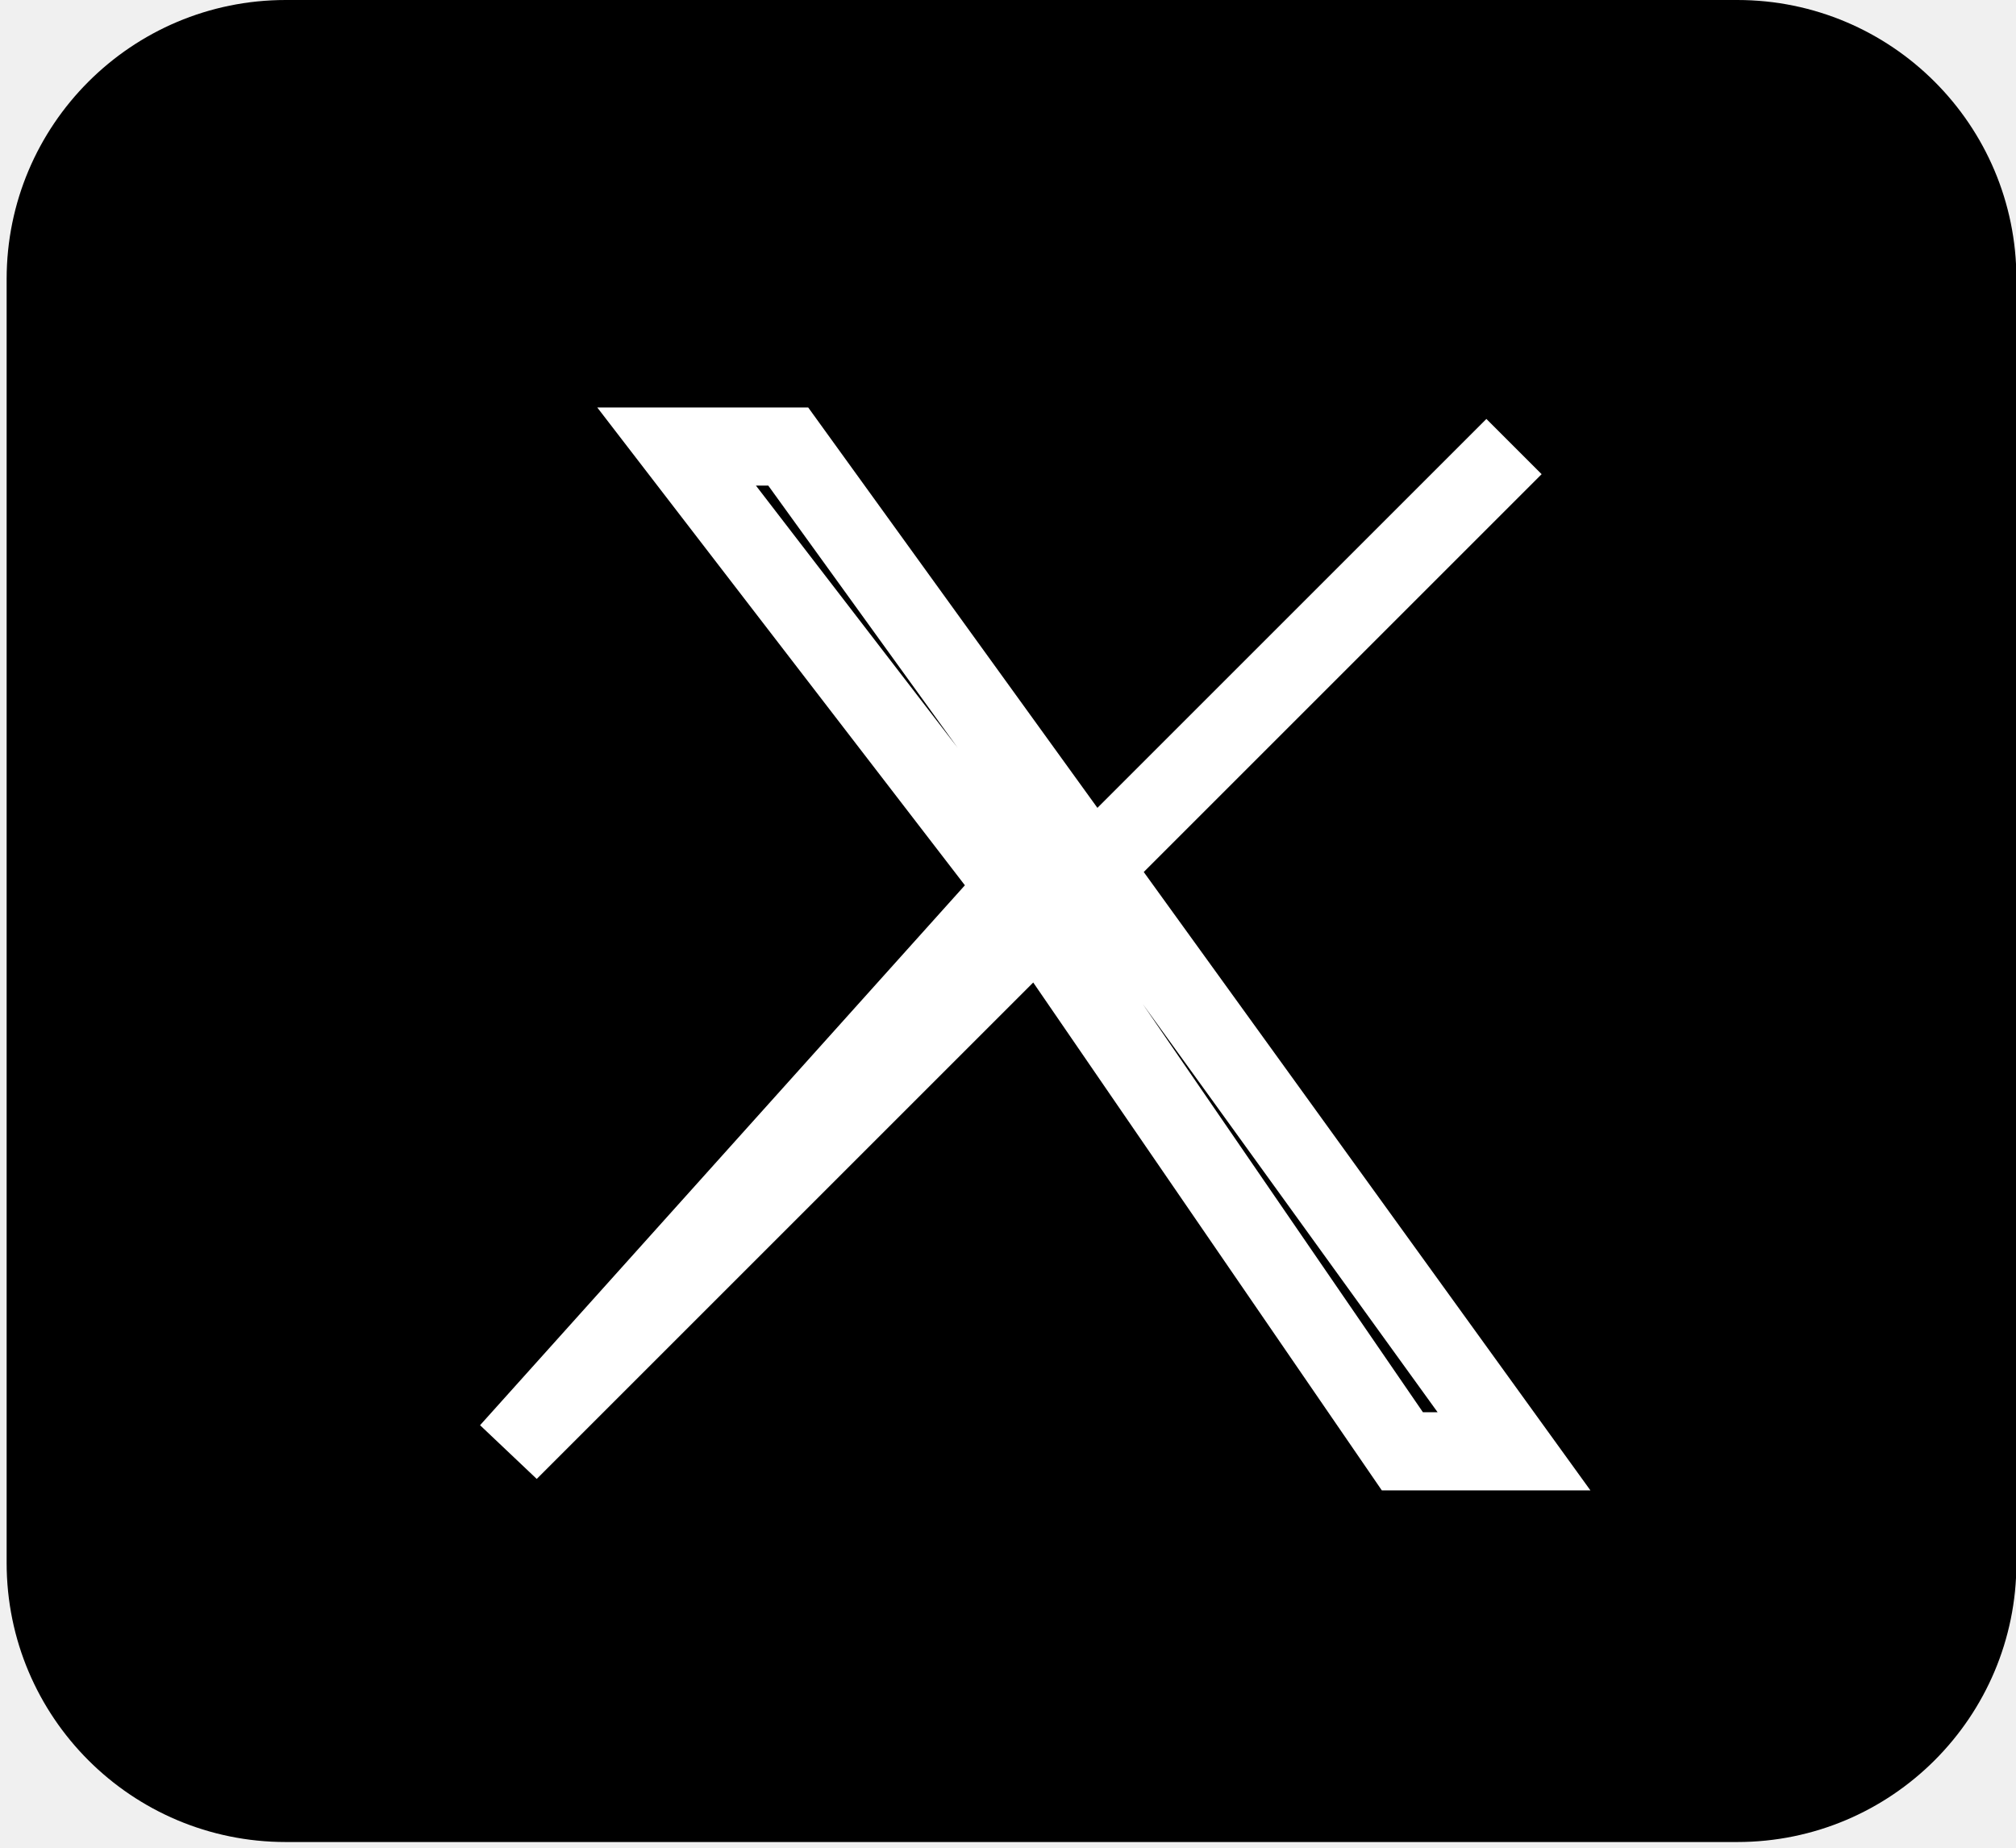
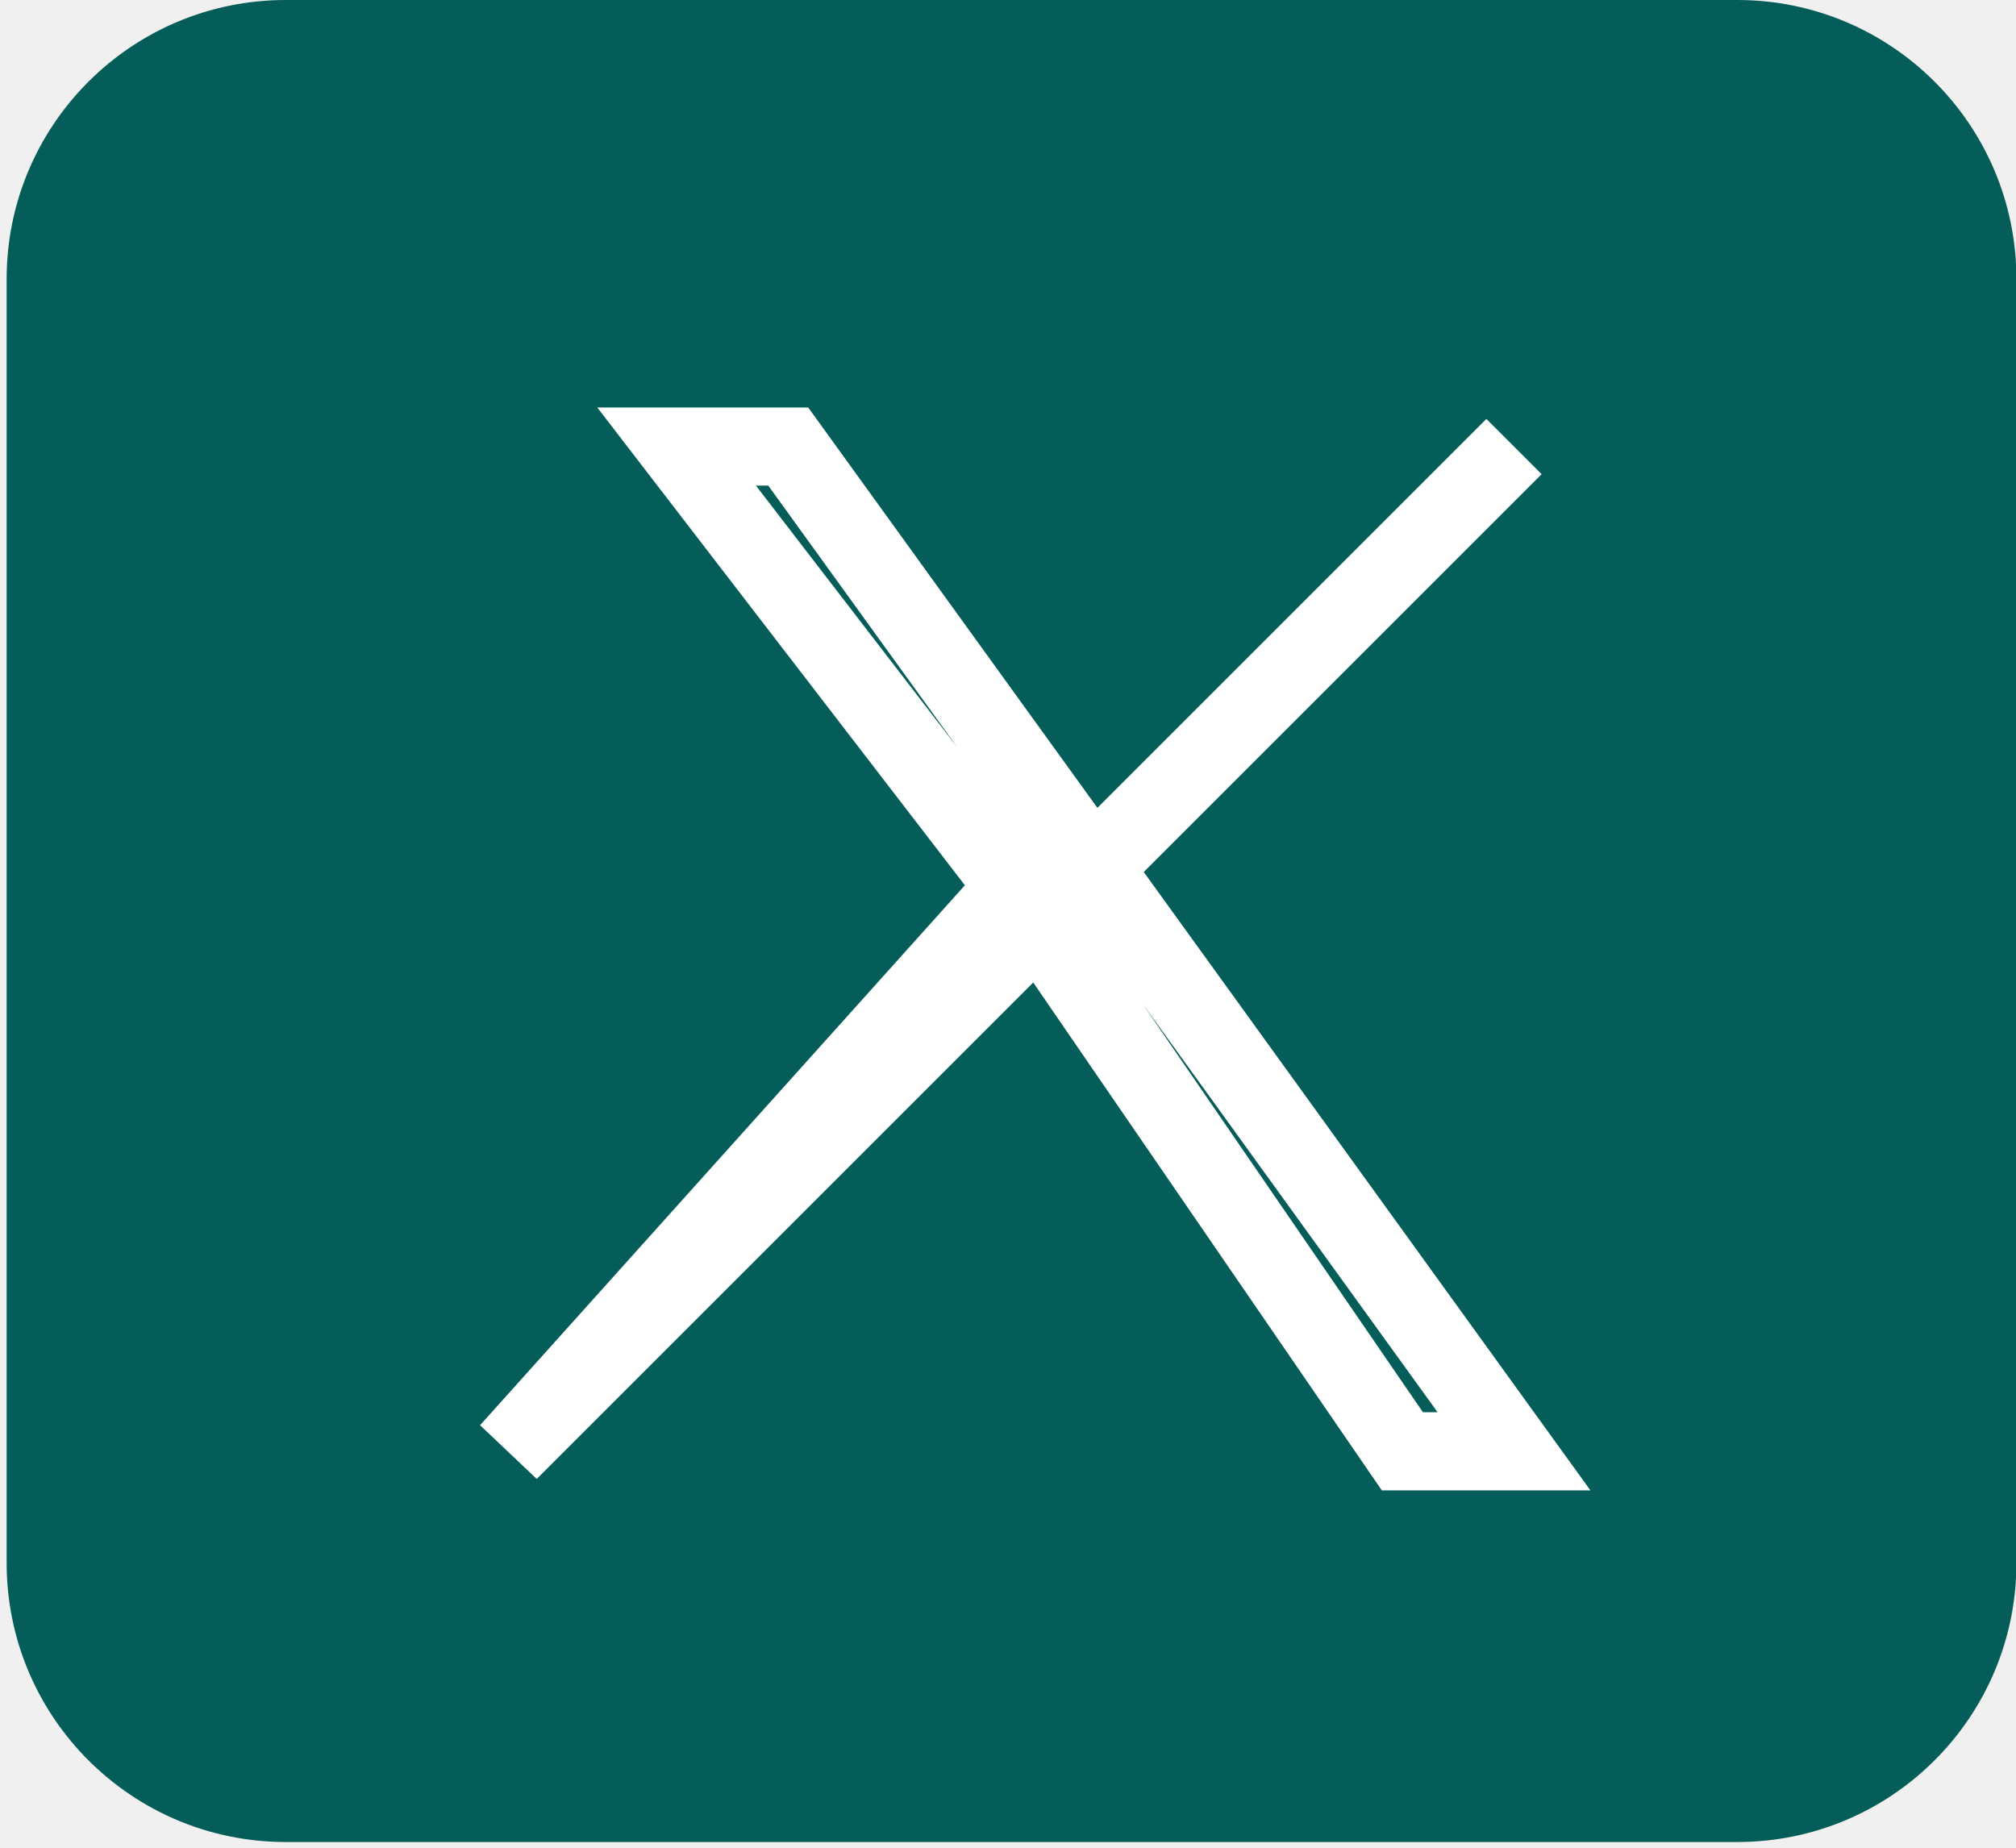
<svg xmlns="http://www.w3.org/2000/svg" width="24" height="22" viewBox="0 0 24 22" fill="none">
-   <rect x="0.079" width="23.926" height="21.932" rx="3.323" fill="black" />
+   <rect x="0.079" width="23.926" height="21.932" rx="3.323" style="fill: rgb(5, 93, 89);" />
  <path d="M12.088 10.567L16.695 17.28H18.024L9.384 5.317H8.055L12.043 10.501L12.088 10.567ZM12.088 10.567L6.061 17.28L18.024 5.317" stroke="white" stroke-width="0.93" />
</svg>
